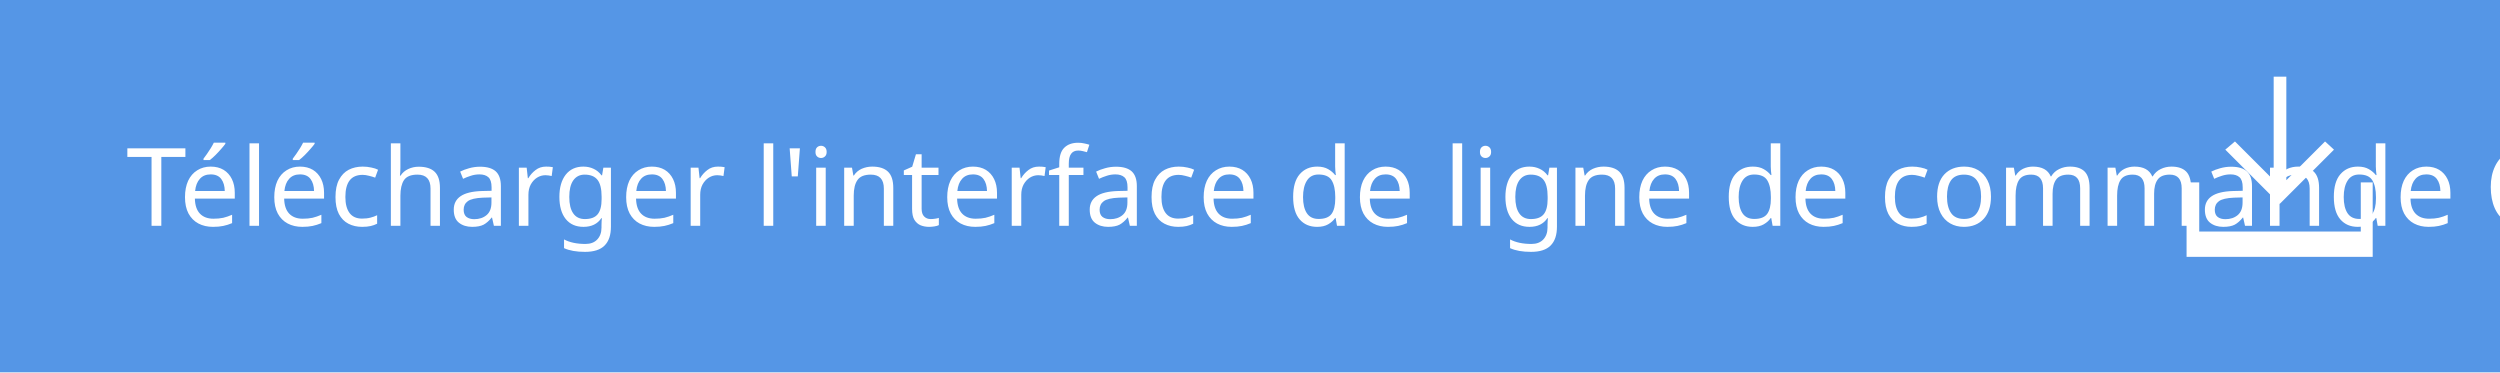
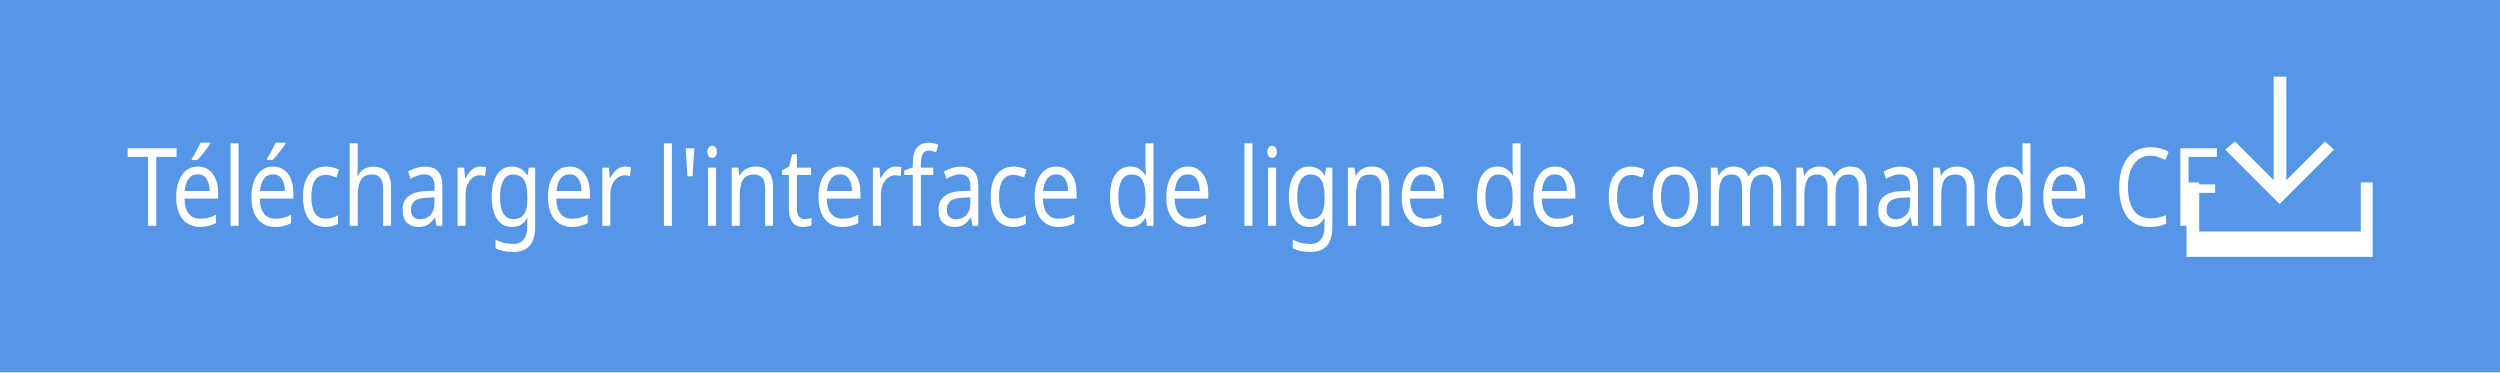
<svg xmlns="http://www.w3.org/2000/svg" version="1.1" id="Layer_1" x="0px" y="0px" width="335.8px" height="50px" viewBox="-159.9 -17 335.8 50" enable-background="new -159.9 -17 335.8 50" xml:space="preserve">
-   <rect x="-159.9" y="-17" fill="#5596E6" width="335.8" height="50" />
-   <text transform="matrix(1 0 0 1 -142.9348 13.3308)" fill="#FFFFFF" font-family="'HelvNeueBoldforIBM'" font-size="14.584">Télécharger l'interface de
- ligne de commande CF</text>
-   <g>
-     <polygon fill="#FFFFFF" points="153.6,3.1 152.4,2 147.2,7.2 147.2,-6.7 145.5,-6.7 145.5,7.2 140.3,2 139,3.1 146.3,10.4  " />
-     <polygon fill="#FFFFFF" points="157.2,7.5 157.2,14.1 135.5,14.1 135.5,7.5 133.8,7.5 133.8,14.1 133.8,17.5 135.5,17.5    157.2,17.5 158.8,17.5 158.8,14.1 158.8,7.5  " />
+   <defs id="defs15" />
+   <rect x="-159.9" y="-17" fill="#5596E6" width="335.8" height="50" id="rect3" />
+   <text transform="scale(0.9179915,1.089335)" font-size="14.584" id="text5" x="-155.645" y="12.238" style="font-size:13.388px;fill:#ffffff;font-family:HelvNeueBoldforIBM">Télécharger l'interface de ligne de commande CF</text>
+   <g id="g7">
+     <polygon fill="#FFFFFF" points="153.6,3.1 152.4,2 147.2,7.2 147.2,-6.7 145.5,-6.7 145.5,7.2 140.3,2 139,3.1 146.3,10.4  " id="polygon9" />
+     <polygon fill="#FFFFFF" points="157.2,7.5 157.2,14.1 135.5,14.1 135.5,7.5 133.8,7.5 133.8,14.1 133.8,17.5 135.5,17.5    157.2,17.5 158.8,17.5 158.8,14.1 158.8,7.5  " id="polygon11" />
  </g>
</svg>
